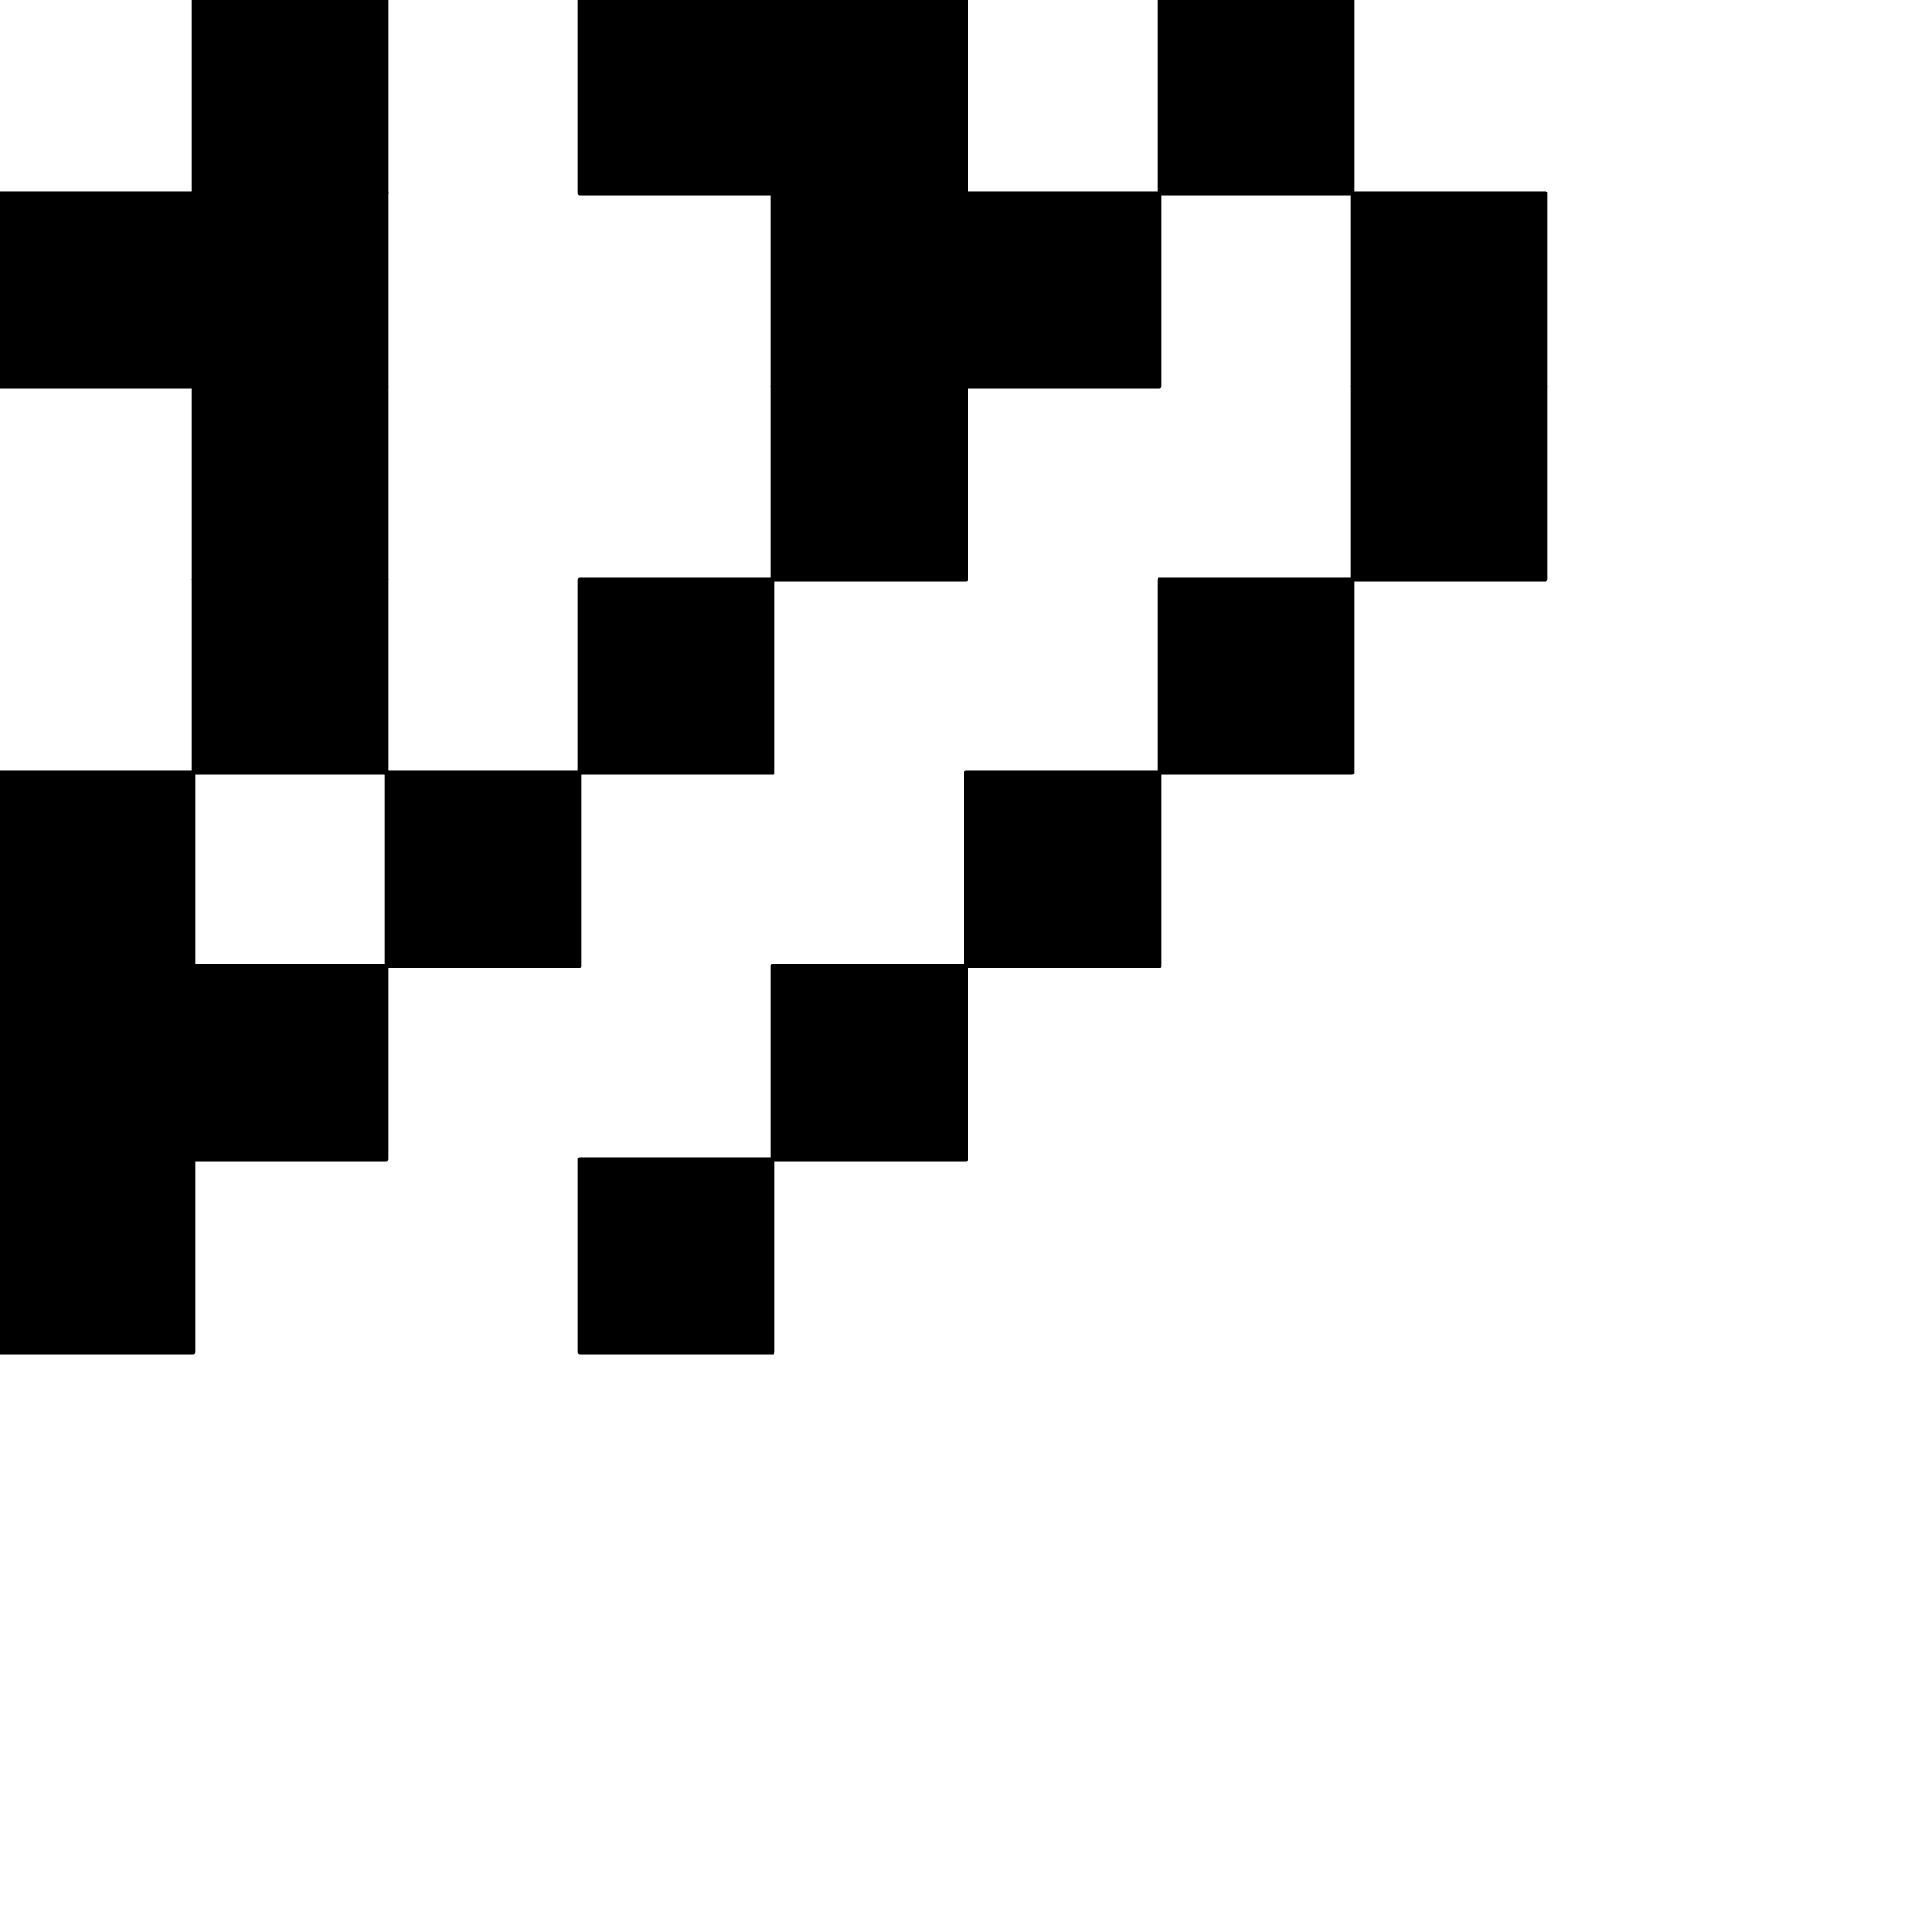
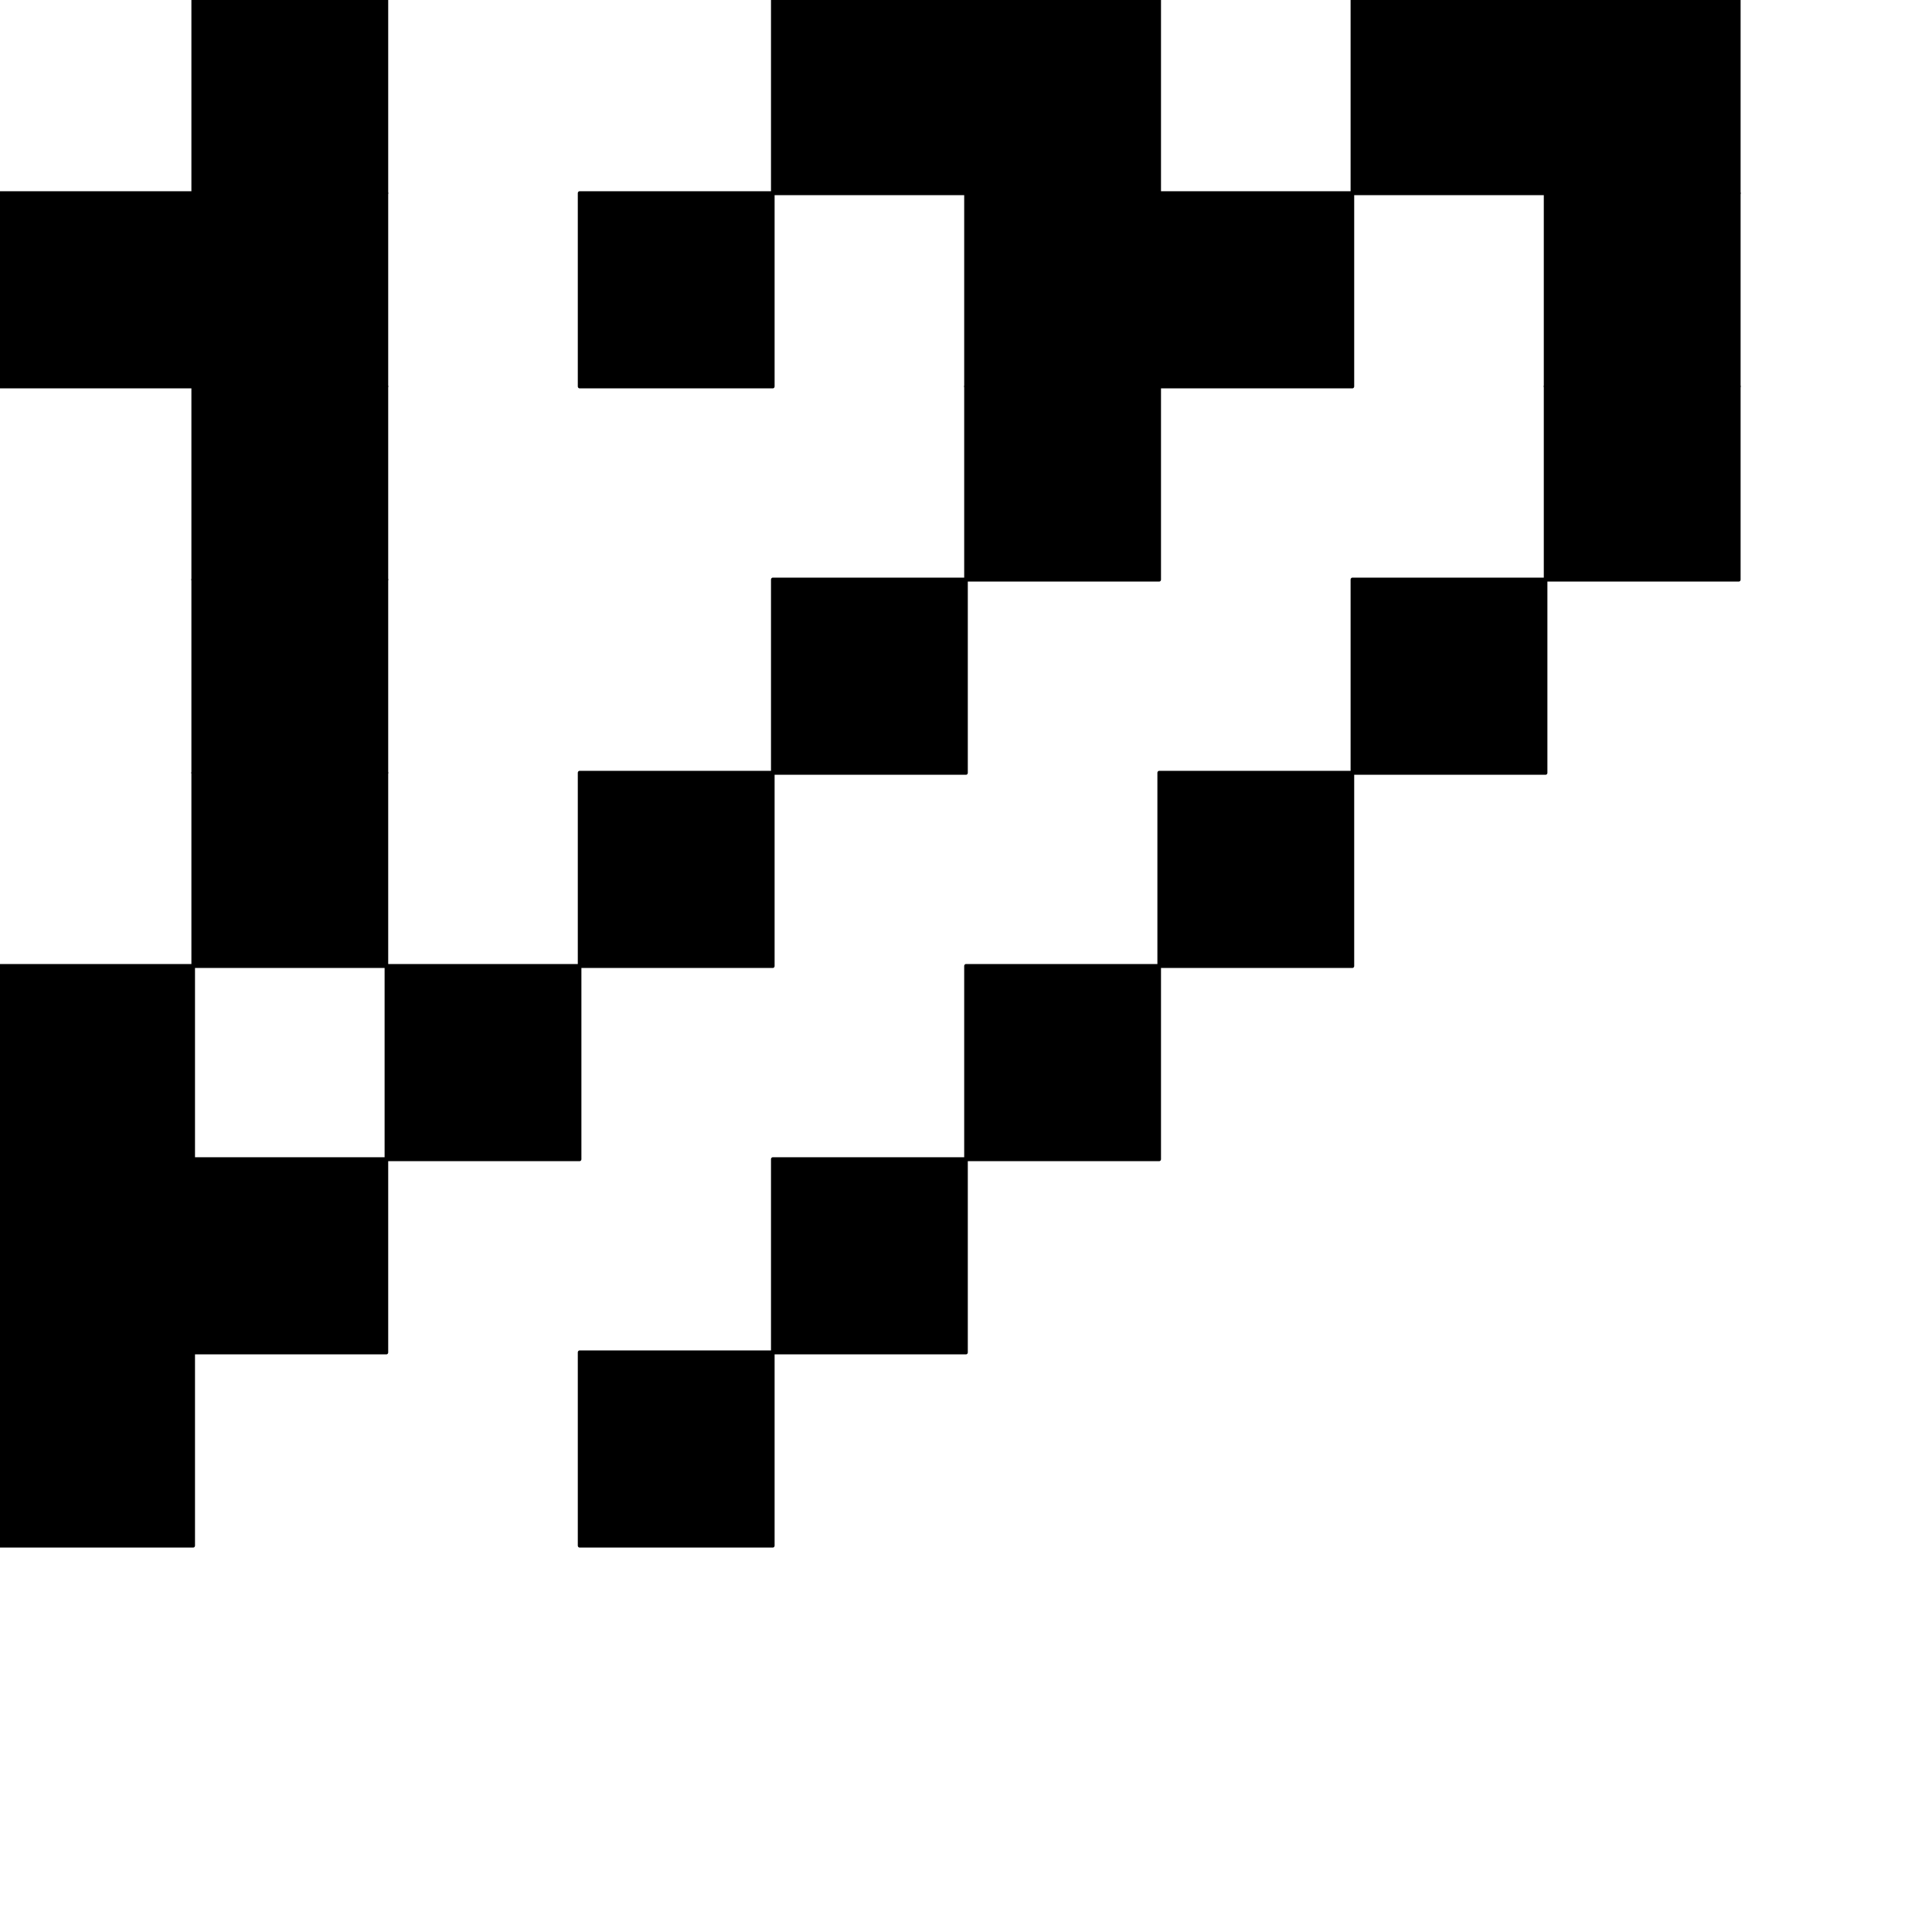
<svg xmlns="http://www.w3.org/2000/svg" width="100%" height="100%" viewBox="0 0 2048 2048" version="1.1" xml:space="preserve" style="fill-rule:evenodd;clip-rule:evenodd;stroke-linecap:round;stroke-linejoin:round;stroke-miterlimit:1.5;">
  <g id="レイヤー3">
-     <g transform="matrix(0.555337,0,0,0.606646,437.242,859.944)">
+     <g transform="matrix(0.555337,0,0,0.606646,642.042,859.944)">
      <rect x="-49.775" y="-67.163" width="368.785" height="337.594" style="stroke:black;stroke-width:6.88px;" />
    </g>
-     <g transform="matrix(0.555337,0,0,0.606646,27.642,859.944)">
+     <g transform="matrix(0.555337,0,0,0.606646,232.442,859.944)">
      <rect x="-49.775" y="-67.163" width="368.785" height="337.594" style="stroke:black;stroke-width:6.88px;" />
    </g>
-     <g transform="matrix(0.555337,0,0,0.606646,1051.64,859.944)">
+     <g transform="matrix(0.555337,0,0,0.606646,1256.44,859.944)">
      <rect x="-49.775" y="-67.163" width="368.785" height="337.594" style="stroke:black;stroke-width:6.88px;" />
    </g>
-     <g transform="matrix(0.555337,0,0,0.606646,642.042,655.144)">
+     <g transform="matrix(0.555337,0,0,0.606646,846.842,655.144)">
      <rect x="-49.775" y="-67.163" width="368.785" height="337.594" style="stroke:black;stroke-width:6.88px;" />
    </g>
    <g transform="matrix(0.555337,0,0,0.606646,232.442,655.144)">
      <rect x="-49.775" y="-67.163" width="368.785" height="337.594" style="stroke:black;stroke-width:6.88px;" />
    </g>
-     <g transform="matrix(0.555337,0,0,0.606646,1256.44,655.144)">
-       <rect x="-49.775" y="-67.163" width="368.785" height="337.594" style="stroke:black;stroke-width:6.88px;" />
-     </g>
-     <g transform="matrix(0.555337,0,0,0.606646,846.842,450.344)">
+     <g transform="matrix(0.555337,0,0,0.606646,1461.24,655.144)">
      <rect x="-49.775" y="-67.163" width="368.785" height="337.594" style="stroke:black;stroke-width:6.88px;" />
    </g>
    <g transform="matrix(0.555337,0,0,0.606646,232.442,450.344)">
      <rect x="-49.775" y="-67.163" width="368.785" height="337.594" style="stroke:black;stroke-width:6.88px;" />
    </g>
-     <g transform="matrix(0.555337,0,0,0.606646,1461.24,450.344)">
+     <g transform="matrix(0.555337,0,0,0.606646,1666.04,450.344)">
      <rect x="-49.775" y="-67.163" width="368.785" height="337.594" style="stroke:black;stroke-width:6.88px;" />
    </g>
-     <g transform="matrix(0.555337,0,0,0.606646,846.842,245.544)">
+     <g transform="matrix(0.555337,0,0,0.606646,1051.64,450.344)">
+       <rect x="-49.775" y="-67.163" width="368.785" height="337.594" style="stroke:black;stroke-width:6.88px;" />
+     </g>
+     <g transform="matrix(0.555337,0,0,0.606646,642.042,245.544)">
      <rect x="-49.775" y="-67.163" width="368.785" height="337.594" style="stroke:black;stroke-width:6.88px;" />
    </g>
    <g transform="matrix(0.555337,0,0,0.606646,232.442,245.544)">
      <rect x="-49.775" y="-67.163" width="368.785" height="337.594" style="stroke:black;stroke-width:6.88px;" />
    </g>
    <g transform="matrix(0.555337,0,0,0.606646,27.642,245.544)">
      <rect x="-49.775" y="-67.163" width="368.785" height="337.594" style="stroke:black;stroke-width:6.88px;" />
    </g>
-     <g transform="matrix(0.555337,0,0,0.606646,1461.24,245.544)">
+     <g transform="matrix(0.555337,0,0,0.606646,1666.04,245.544)">
+       <rect x="-49.775" y="-67.163" width="368.785" height="337.594" style="stroke:black;stroke-width:6.88px;" />
+     </g>
+     <g transform="matrix(0.555337,0,0,0.606646,1256.44,245.544)">
      <rect x="-49.775" y="-67.163" width="368.785" height="337.594" style="stroke:black;stroke-width:6.88px;" />
    </g>
    <g transform="matrix(0.555337,0,0,0.606646,1051.64,245.544)">
      <rect x="-49.775" y="-67.163" width="368.785" height="337.594" style="stroke:black;stroke-width:6.88px;" />
    </g>
    <g transform="matrix(0.555337,0,0,0.606646,846.842,40.744)">
      <rect x="-49.775" y="-67.163" width="368.785" height="337.594" style="stroke:black;stroke-width:6.88px;" />
    </g>
-     <g transform="matrix(0.555337,0,0,0.606646,642.042,40.744)">
-       <rect x="-49.775" y="-67.163" width="368.785" height="337.594" style="stroke:black;stroke-width:6.88px;" />
-     </g>
    <g transform="matrix(0.555337,0,0,0.606646,232.442,40.744)">
      <rect x="-49.775" y="-67.163" width="368.785" height="337.594" style="stroke:black;stroke-width:6.88px;" />
    </g>
-     <g transform="matrix(0.555337,0,0,0.606646,1256.44,40.744)">
+     <g transform="matrix(0.555337,0,0,0.606646,1666.04,40.744)">
      <rect x="-49.775" y="-67.163" width="368.785" height="337.594" style="stroke:black;stroke-width:6.88px;" />
    </g>
-     <g transform="matrix(0.555337,0,0,0.606646,642.042,1269.54)">
+     <g transform="matrix(0.555337,0,0,0.606646,1461.24,40.744)">
+       <rect x="-49.775" y="-67.163" width="368.785" height="337.594" style="stroke:black;stroke-width:6.88px;" />
+     </g>
+     <g transform="matrix(0.555337,0,0,0.606646,1051.64,40.744)">
+       <rect x="-49.775" y="-67.163" width="368.785" height="337.594" style="stroke:black;stroke-width:6.88px;" />
+     </g>
+     <g transform="matrix(0.555337,0,0,0.606646,642.042,1474.34)">
+       <rect x="-49.775" y="-67.163" width="368.785" height="337.594" style="stroke:black;stroke-width:6.88px;" />
+     </g>
+     <g transform="matrix(0.555337,0,0,0.606646,27.642,1474.34)">
+       <rect x="-49.775" y="-67.163" width="368.785" height="337.594" style="stroke:black;stroke-width:6.88px;" />
+     </g>
+     <g transform="matrix(0.555337,0,0,0.606646,846.842,1269.54)">
+       <rect x="-49.775" y="-67.163" width="368.785" height="337.594" style="stroke:black;stroke-width:6.88px;" />
+     </g>
+     <g transform="matrix(0.555337,0,0,0.606646,232.442,1269.54)">
      <rect x="-49.775" y="-67.163" width="368.785" height="337.594" style="stroke:black;stroke-width:6.88px;" />
    </g>
    <g transform="matrix(0.555337,0,0,0.606646,27.642,1269.54)">
      <rect x="-49.775" y="-67.163" width="368.785" height="337.594" style="stroke:black;stroke-width:6.88px;" />
    </g>
-     <g transform="matrix(0.555337,0,0,0.606646,846.842,1064.74)">
-       <rect x="-49.775" y="-67.163" width="368.785" height="337.594" style="stroke:black;stroke-width:6.88px;" />
-     </g>
-     <g transform="matrix(0.555337,0,0,0.606646,232.442,1064.74)">
+     <g transform="matrix(0.555337,0,0,0.606646,437.242,1064.74)">
      <rect x="-49.775" y="-67.163" width="368.785" height="337.594" style="stroke:black;stroke-width:6.88px;" />
    </g>
    <g transform="matrix(0.555337,0,0,0.606646,27.642,1064.74)">
      <rect x="-49.775" y="-67.163" width="368.785" height="337.594" style="stroke:black;stroke-width:6.88px;" />
    </g>
+     <g transform="matrix(0.555337,0,0,0.606646,1051.64,1064.74)">
+       <rect x="-49.775" y="-67.163" width="368.785" height="337.594" style="stroke:black;stroke-width:6.88px;" />
+     </g>
  </g>
</svg>
